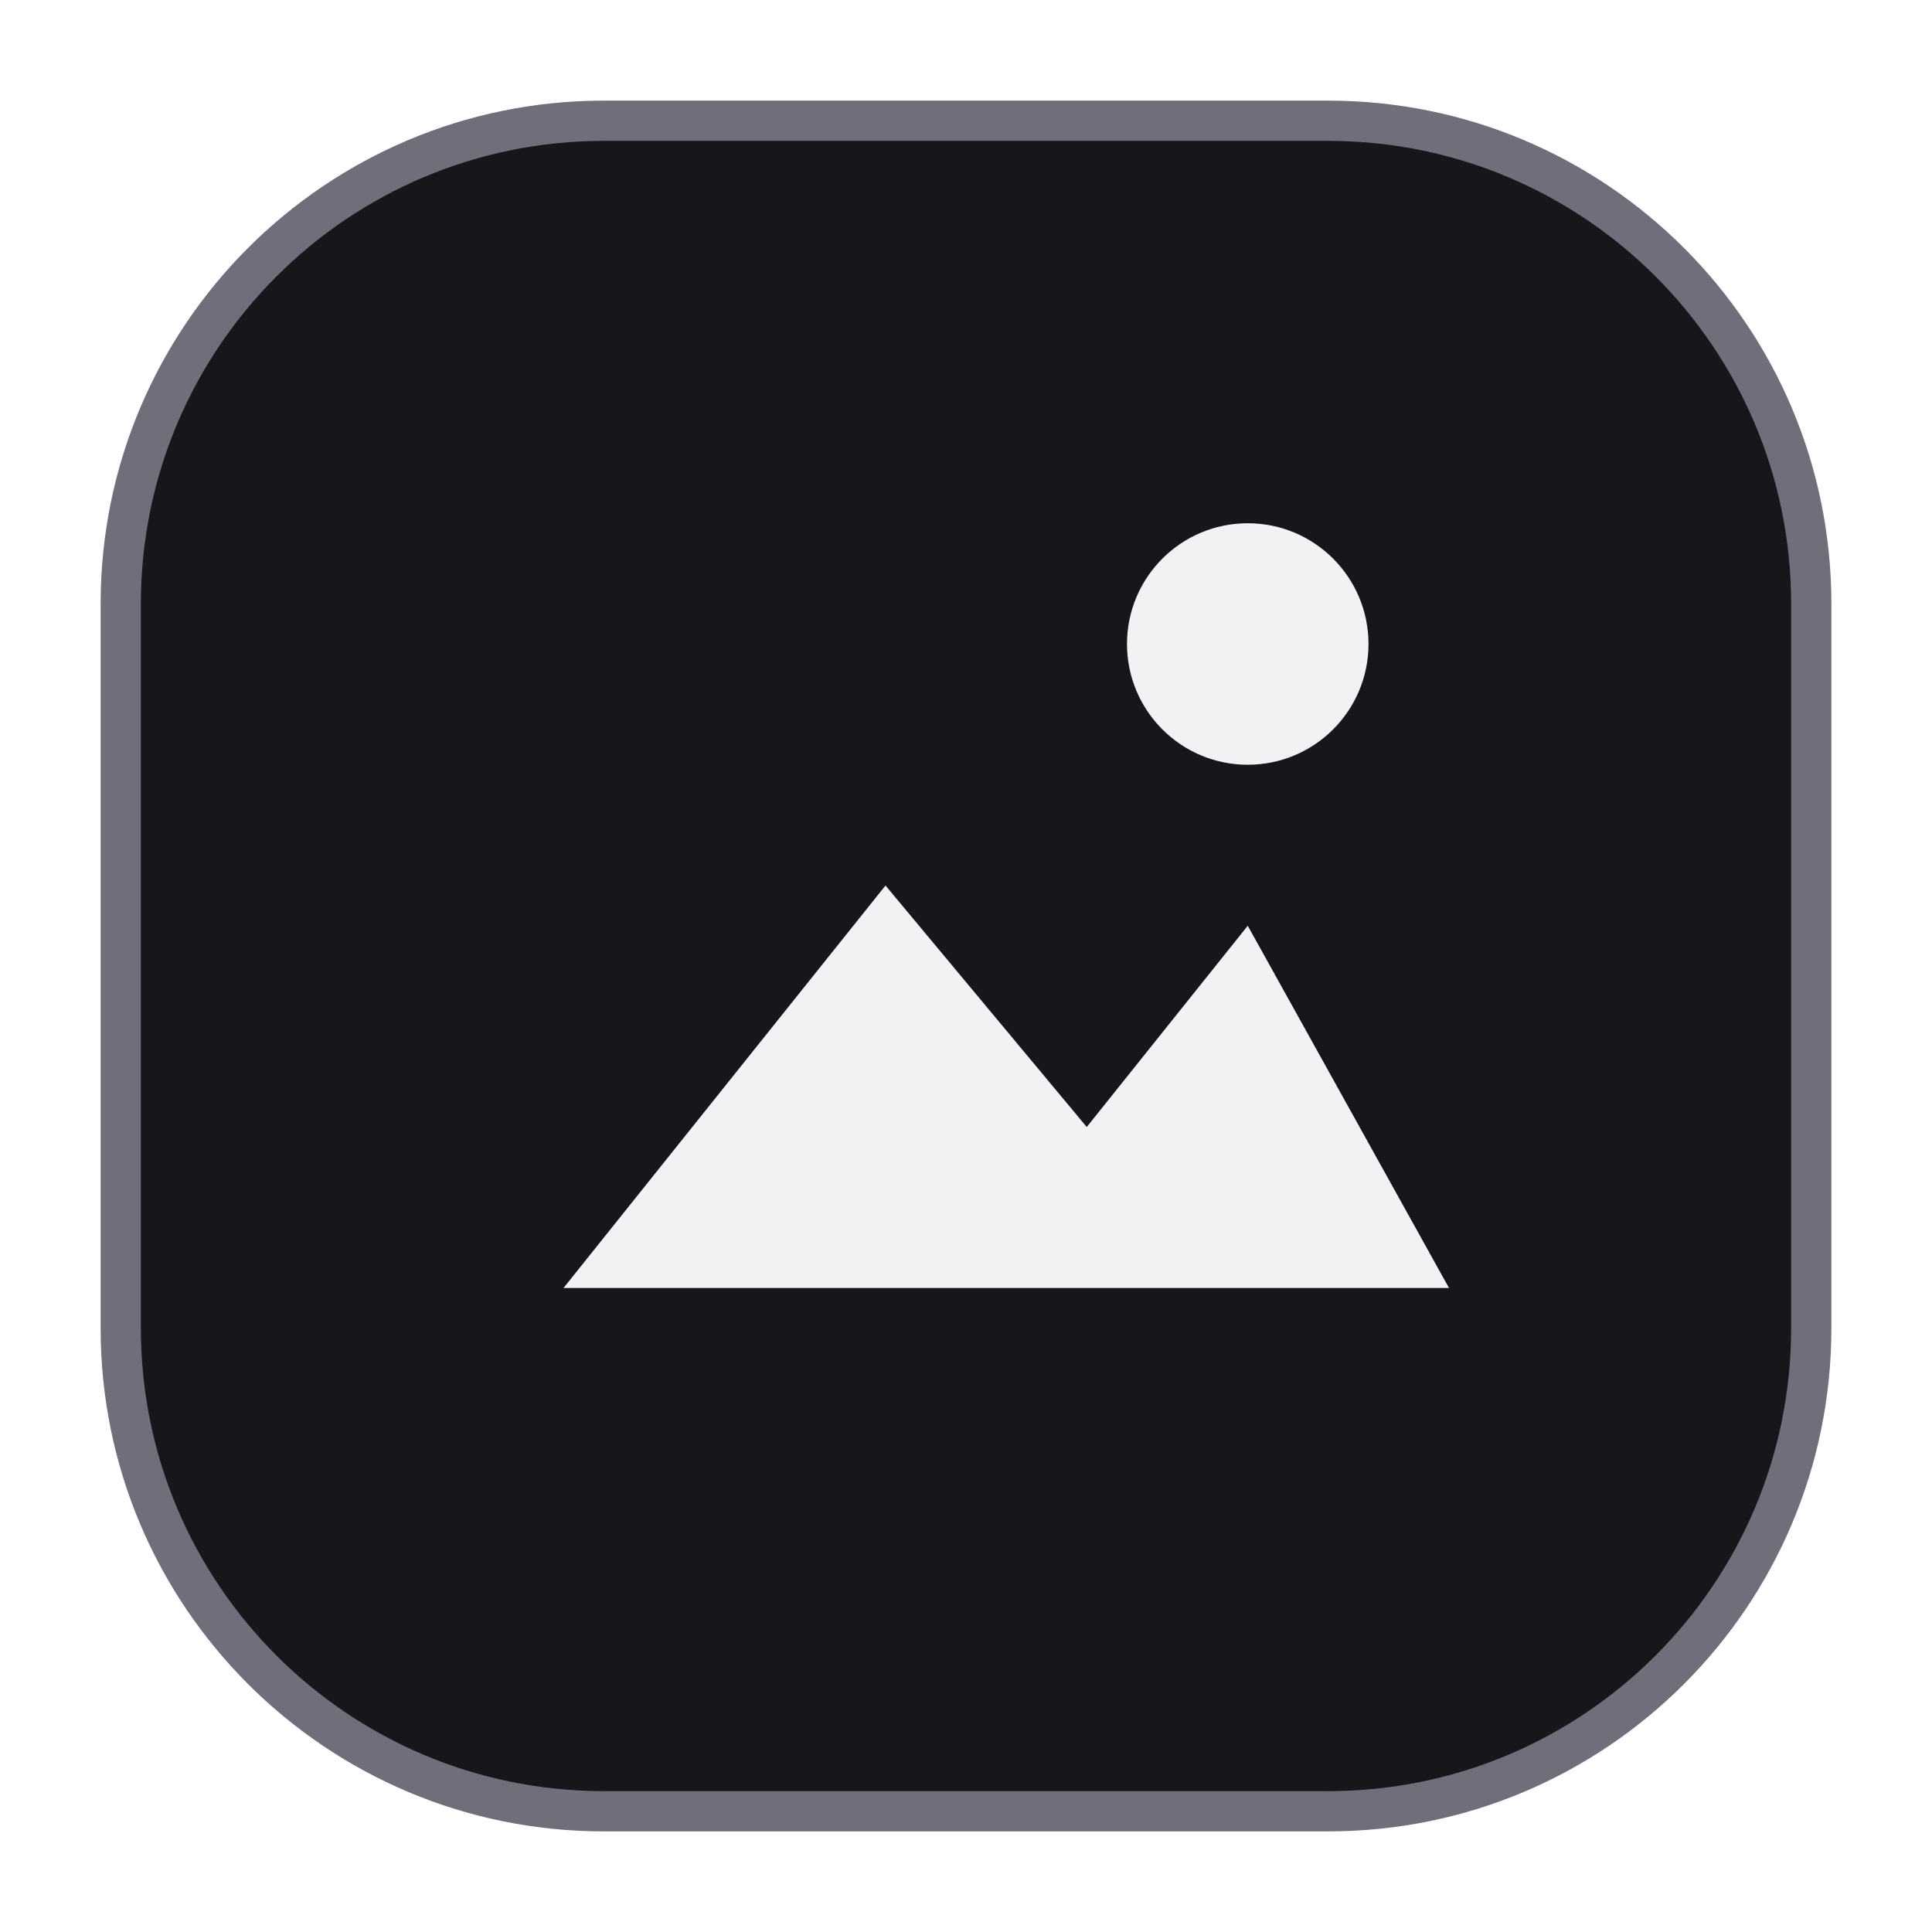
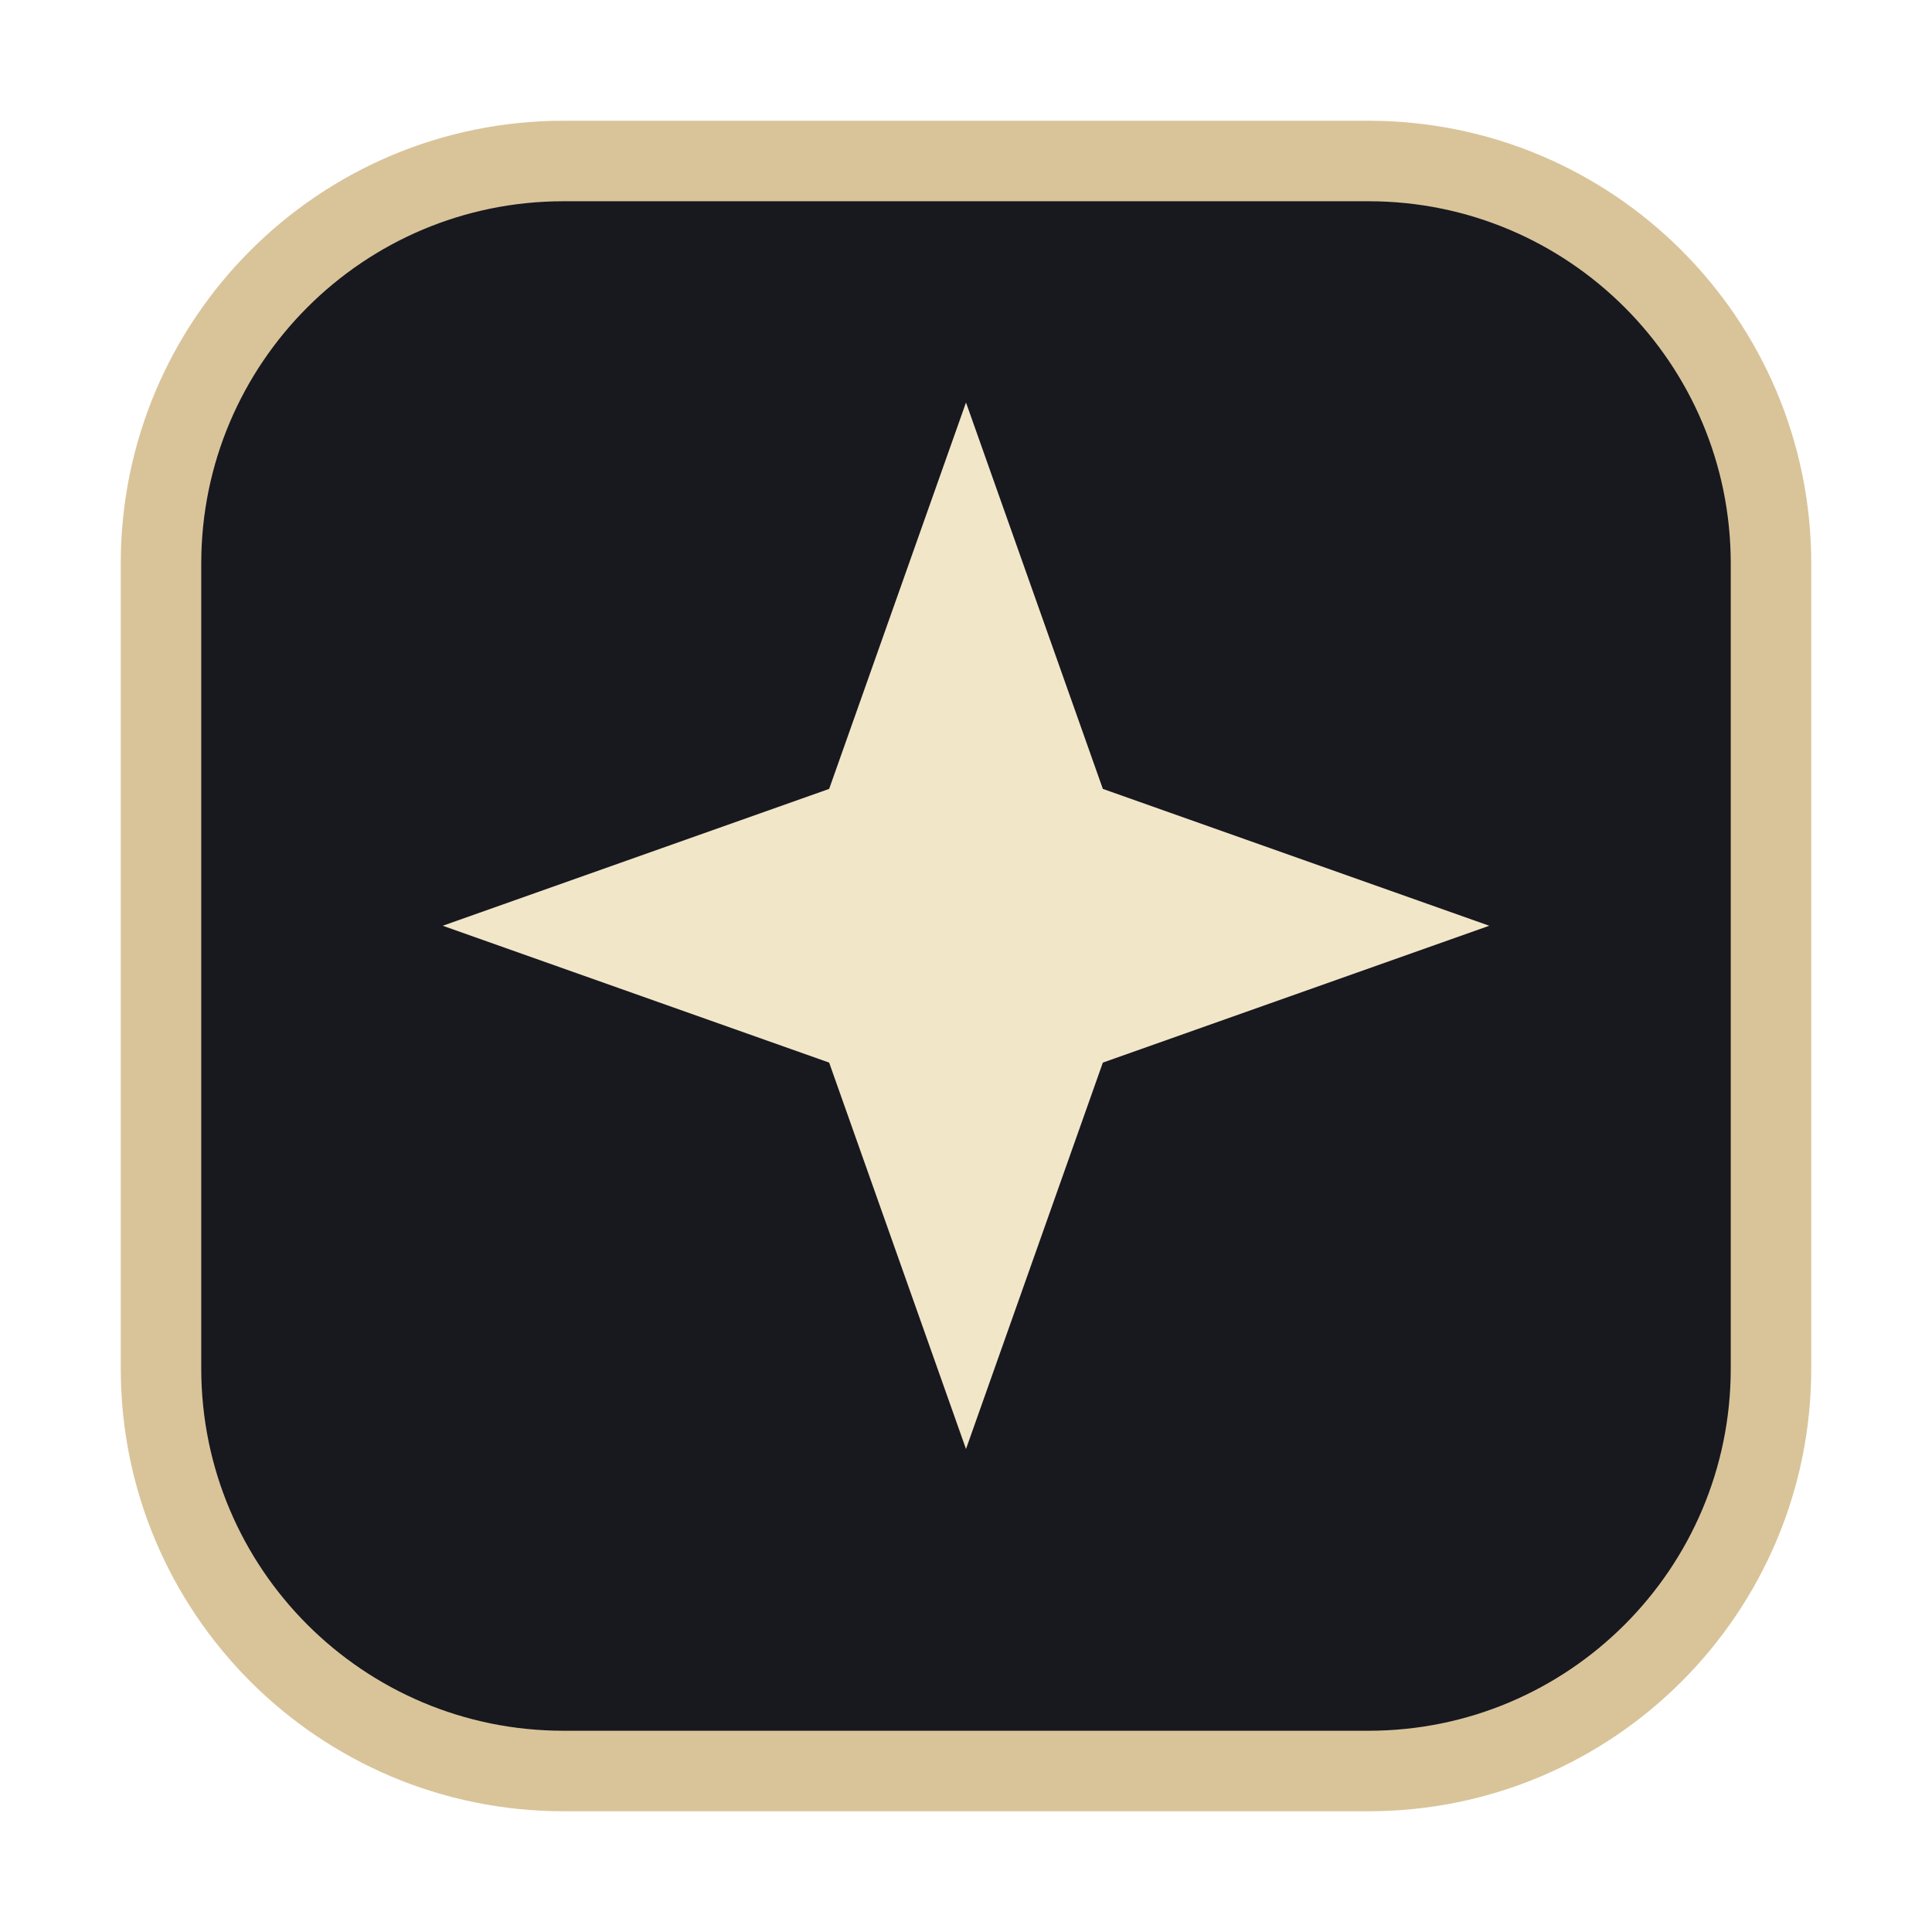
<svg xmlns="http://www.w3.org/2000/svg" viewBox="0 0 48 48">
-   <rect x="3" y="3" width="42" height="42" rx="12" fill="#17171b" stroke="#6f6f7b" />
-   <path d="M14 32 22 22l5 6 4-5 5 9H14Z" fill="#f2f2f4" />
-   <circle cx="31" cy="16" r="3" fill="#f2f2f4" />
+   <rect x="4" y="4" width="40" height="40" rx="10" fill="#18181f" stroke="#d9c49a" stroke-width="2" />
+   <path d="M24 10l3.4 9.6L37 23l-9.6 3.4L24 36l-3.4-9.6L11 23l9.6-3.4z" fill="#f2e6c9" />
</svg>
